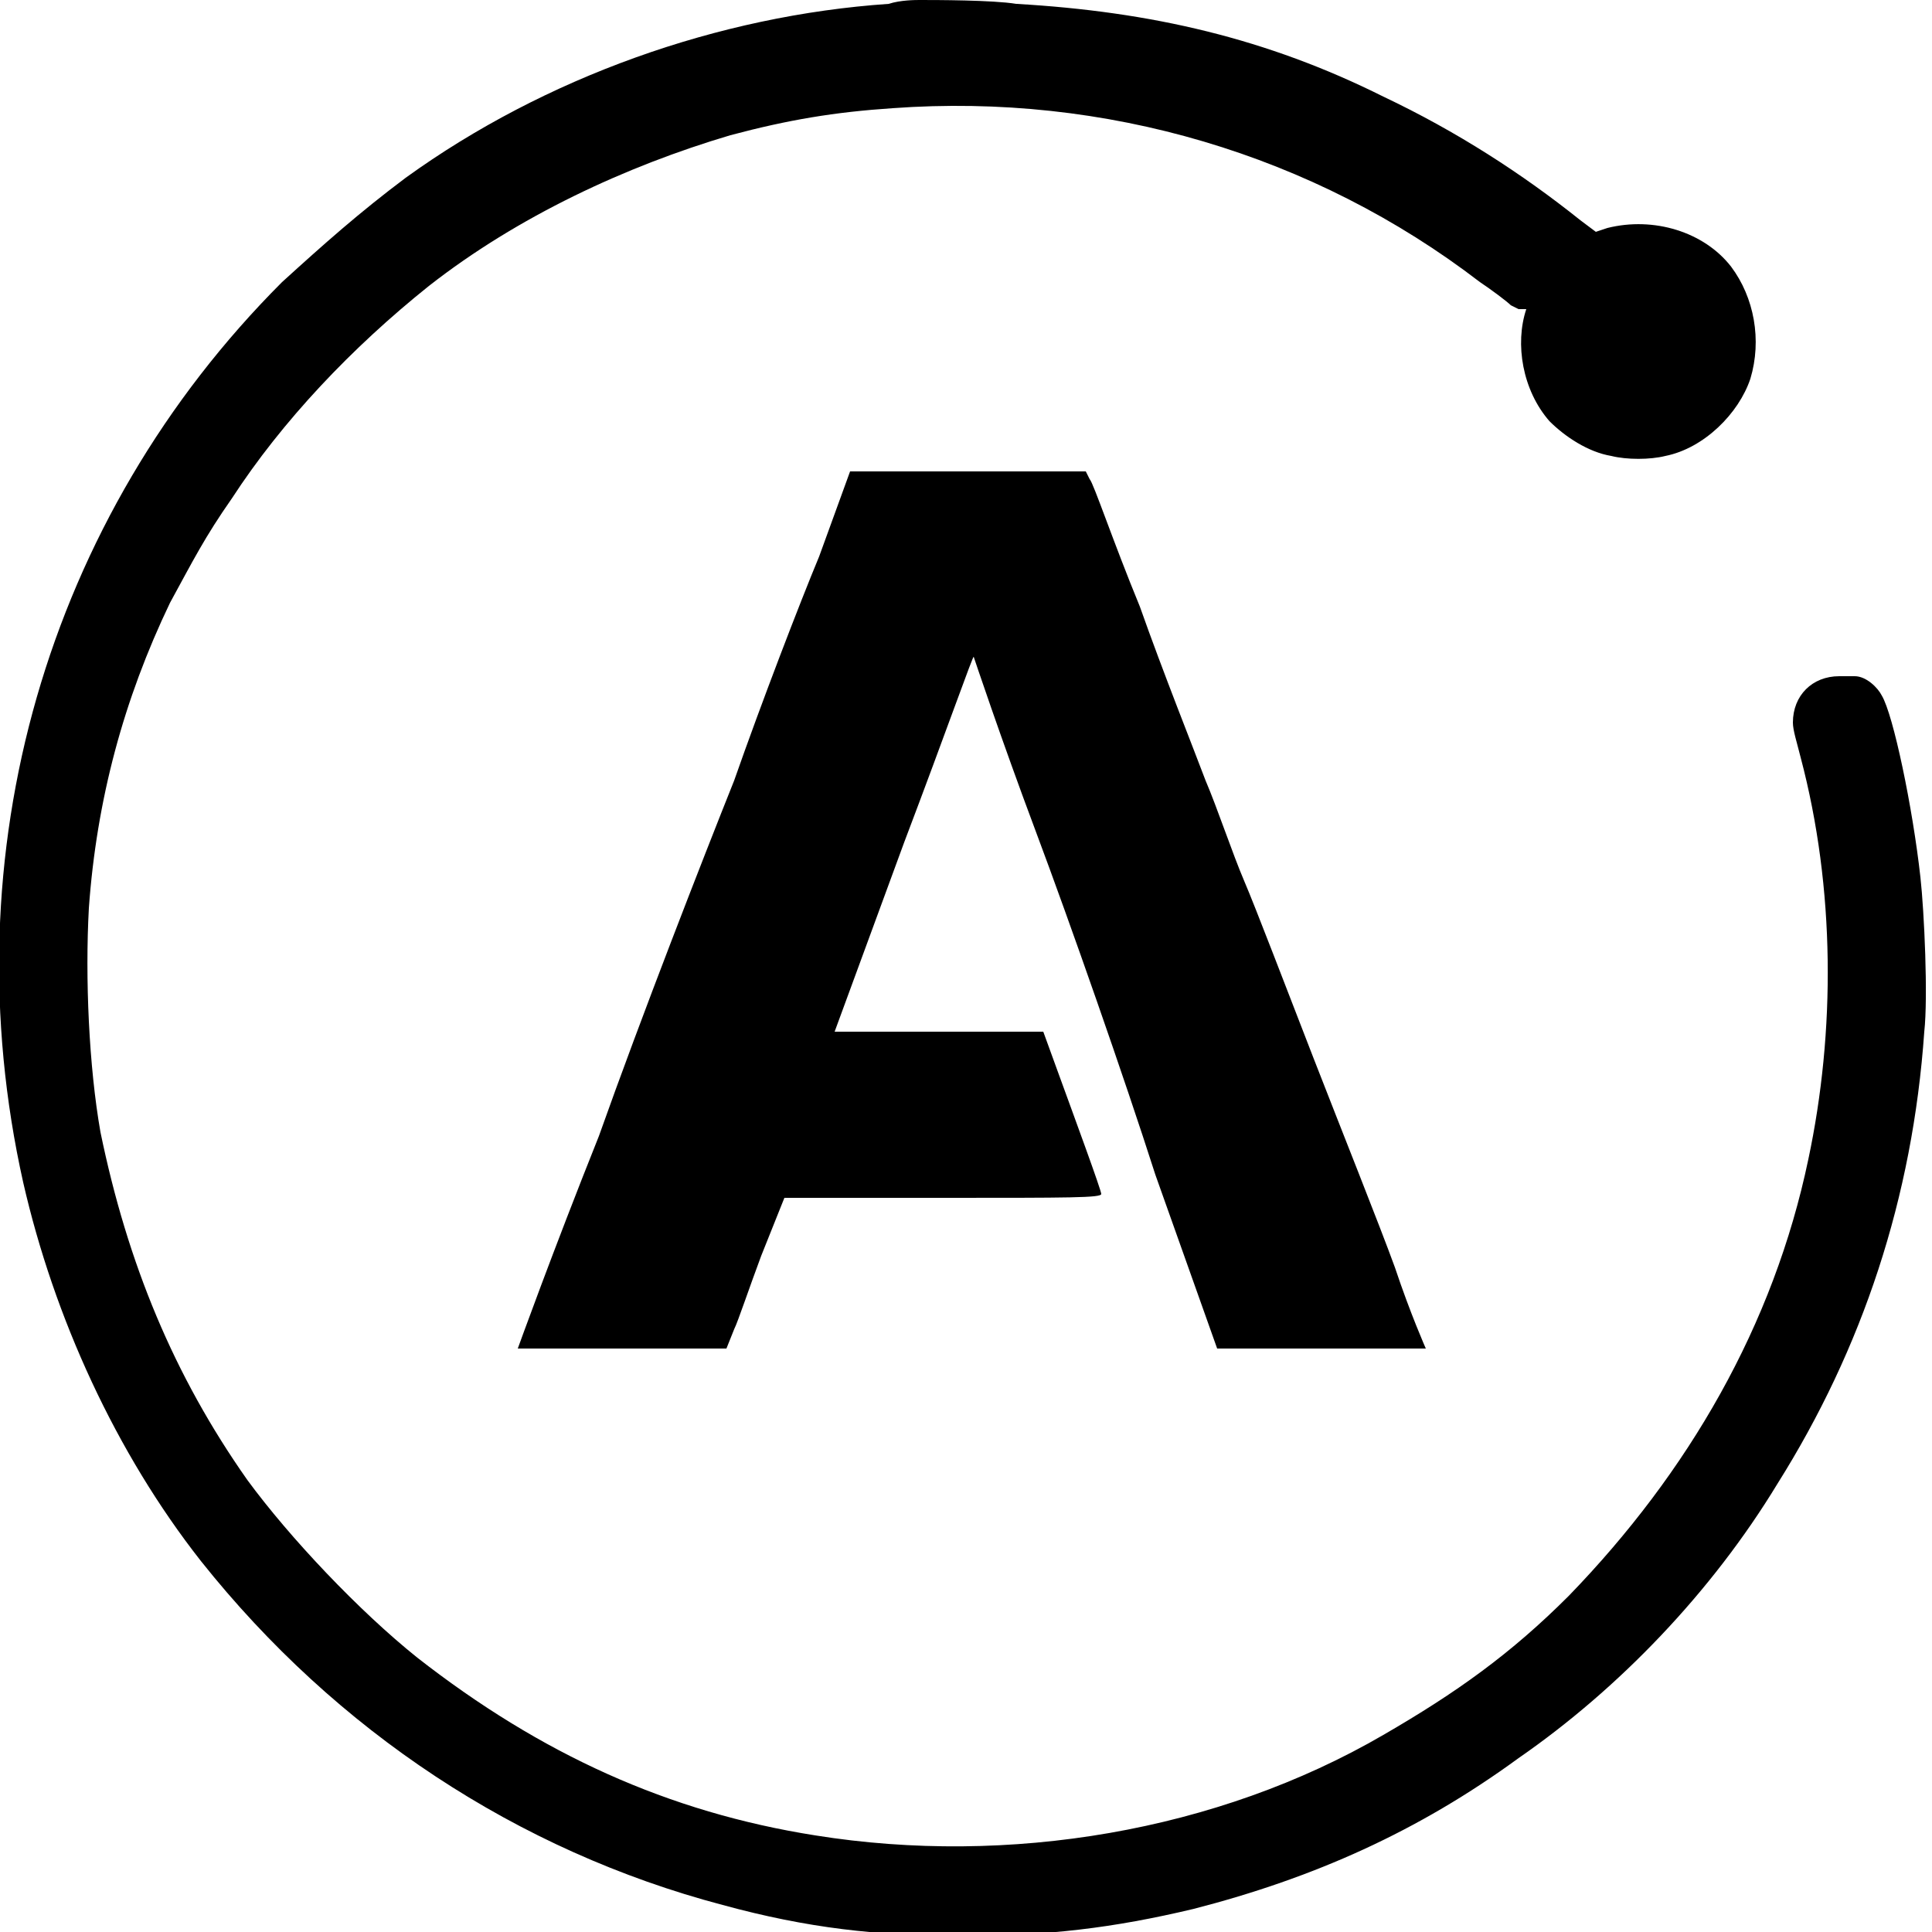
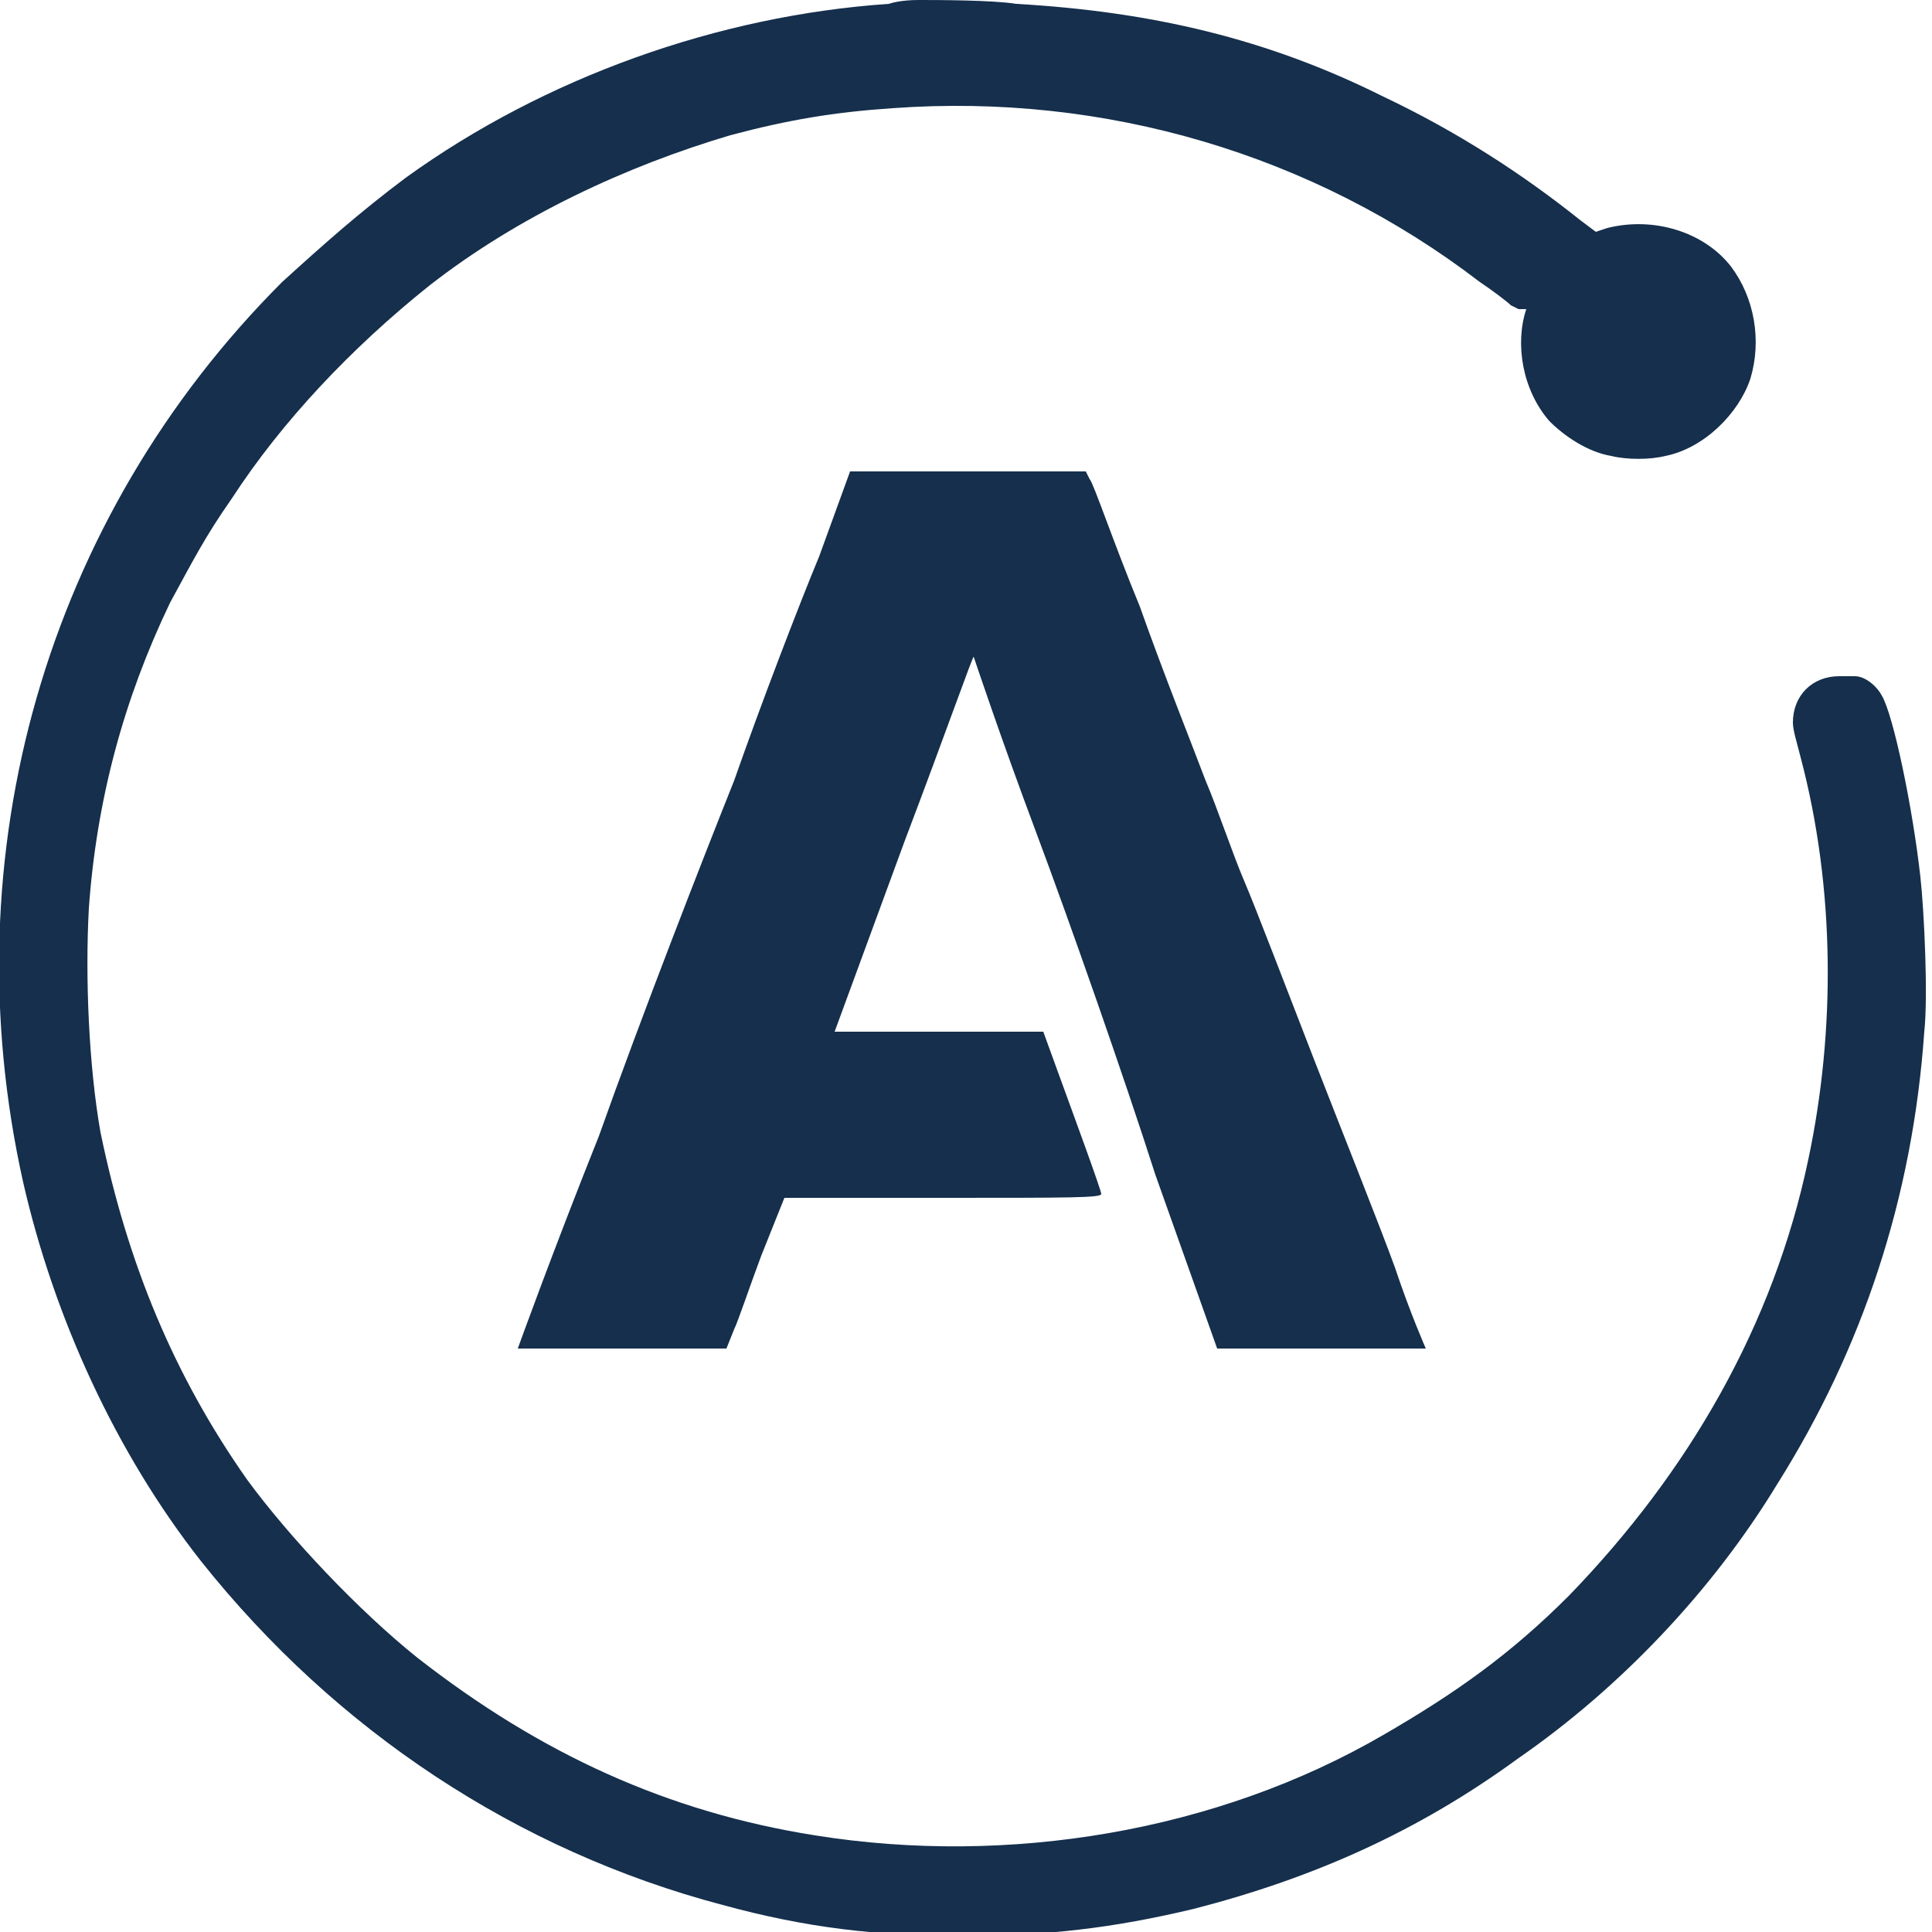
<svg xmlns="http://www.w3.org/2000/svg" height="50" width="50" viewBox="0 0 50 50">
+   <style type="text/css">
+ 	.st0{fill:#152f4c;}
+ 	</style>
  <g>
-     <path d="M23.8,0c-0.1,0-0.5,0-0.8,0.1C18.6,0.4,14.1,2,10.5,4.6C9.3,5.5,8.4,6.3,7.3,7.3c-6.1,6.1-8.6,14.8-6.7,23.3   c0.8,3.5,2.4,7,4.6,9.8c3.5,4.4,8.2,7.5,13.5,8.9c2.2,0.6,4,0.8,6.2,0.8c2.2,0,3.9-0.2,6-0.7c3.1-0.8,5.8-2,8.4-3.9   c2.6-1.8,5-4.3,6.7-7.1c2.2-3.5,3.5-7.4,3.8-11.7c0.1-0.9,0-3.1-0.1-4c-0.2-1.8-0.7-4.2-1-4.7c-0.1-0.2-0.4-0.5-0.7-0.5   c-0.1,0-0.3,0-0.4,0c-0.7,0-1.2,0.5-1.2,1.2c0,0.2,0.1,0.5,0.2,0.9c0.9,3.4,0.9,7.1,0.2,10.4c-0.9,4.3-3.1,8.1-6.2,11.3   c-1.5,1.5-2.9,2.5-4.8,3.6c-4.3,2.5-9.7,3.4-14.7,2.6c-3.8-0.6-7.1-2.1-10.3-4.6c-1.5-1.2-3.3-3.1-4.4-4.6c-1.9-2.7-3.1-5.6-3.8-9   c-0.3-1.7-0.4-4-0.3-5.8c0.2-2.8,0.9-5.4,2.1-7.9c0.6-1.1,0.9-1.7,1.6-2.7c1.3-2,3.1-3.9,5.1-5.5c2.3-1.8,5.1-3.1,7.8-3.9   c1.5-0.4,2.7-0.6,4.2-0.7c5.5-0.4,10.9,1.2,15.2,4.5c0.3,0.2,0.7,0.5,0.8,0.6l0.2,0.1L39.5,8c-0.3,0.9-0.1,2.1,0.6,2.9   c0.4,0.4,1,0.8,1.6,0.9c0.4,0.1,1,0.1,1.4,0c1-0.2,1.9-1.1,2.2-2c0.3-1,0.1-2.1-0.5-2.9c-0.7-0.9-2-1.3-3.2-1L41.3,6l-0.4-0.3   c-1.5-1.2-3.2-2.3-5.1-3.2c-3-1.5-6-2.2-9.5-2.4C25.7,0,24.2,0,23.8,0L23.8,0z" />
-     <path d="M21.2,14.4c-0.5,1.2-1.5,3.8-2.2,5.8c-0.8,2-2.4,6.1-3.5,9.2c-1.2,3-2.1,5.5-2.1,5.5c0,0,1.2,0,2.7,0h2.7l0.2-0.5   c0.1-0.2,0.4-1.1,0.7-1.9l0.6-1.5h4.1c3.3,0,4.1,0,4.1-0.1c0-0.1-0.7-2-1.1-3.1l-0.4-1.1l-2.7,0l-2.7,0l1.8-4.9   c1.1-2.9,1.8-4.9,1.8-4.8c0,0,0.7,2.1,1.6,4.5c0.9,2.4,2.3,6.4,3.1,8.9l1.6,4.5l2.7,0c1.5,0,2.7,0,2.7,0c0,0-0.4-0.9-0.8-2.1   c-0.4-1.1-1.4-3.6-2.1-5.4c-0.7-1.8-1.5-3.9-1.8-4.6c-0.3-0.7-0.7-1.9-1-2.6c-0.3-0.8-1.1-2.8-1.7-4.5c-0.7-1.7-1.2-3.2-1.3-3.3   l-0.1-0.2H22L21.2,14.4z" />
+     <path class="st0" d="M23.8,0c-0.1,0-0.5,0-0.8,0.1C18.6,0.4,14.1,2,10.5,4.6C9.3,5.5,8.4,6.3,7.3,7.3c-6.1,6.1-8.6,14.8-6.7,23.3   c0.8,3.5,2.4,7,4.6,9.8c3.5,4.4,8.2,7.5,13.5,8.9c2.2,0.6,4,0.8,6.2,0.8c2.2,0,3.9-0.2,6-0.7c3.1-0.8,5.8-2,8.4-3.9   c2.6-1.8,5-4.3,6.7-7.1c2.2-3.5,3.5-7.4,3.8-11.7c0.1-0.9,0-3.1-0.1-4c-0.2-1.8-0.7-4.2-1-4.7c-0.1-0.2-0.4-0.5-0.7-0.5   c-0.1,0-0.3,0-0.4,0c-0.7,0-1.2,0.5-1.2,1.2c0,0.2,0.1,0.5,0.2,0.9c0.9,3.4,0.9,7.1,0.2,10.4c-0.9,4.3-3.1,8.1-6.2,11.3   c-1.5,1.5-2.9,2.5-4.8,3.6c-4.3,2.5-9.7,3.4-14.7,2.6c-3.8-0.6-7.1-2.1-10.3-4.6c-1.5-1.2-3.3-3.1-4.4-4.6c-1.9-2.7-3.1-5.6-3.8-9   c-0.3-1.7-0.4-4-0.3-5.8c0.2-2.8,0.9-5.4,2.1-7.9c0.6-1.1,0.9-1.7,1.6-2.7c1.3-2,3.1-3.9,5.1-5.5c2.3-1.8,5.1-3.1,7.8-3.9   c1.5-0.4,2.7-0.6,4.2-0.7c5.5-0.4,10.9,1.2,15.2,4.5c0.3,0.2,0.7,0.5,0.8,0.6l0.2,0.1L39.5,8c-0.3,0.9-0.1,2.1,0.6,2.9   c0.4,0.4,1,0.8,1.6,0.9c0.4,0.1,1,0.1,1.4,0c1-0.2,1.9-1.1,2.2-2c0.3-1,0.1-2.1-0.5-2.9c-0.7-0.9-2-1.3-3.2-1L41.3,6l-0.4-0.3   c-1.5-1.2-3.2-2.3-5.1-3.2c-3-1.5-6-2.2-9.5-2.4C25.7,0,24.2,0,23.8,0L23.8,0z" />
+     <path class="st0" d="M21.2,14.4c-0.5,1.2-1.5,3.8-2.2,5.8c-0.8,2-2.4,6.1-3.5,9.2c-1.2,3-2.1,5.5-2.1,5.5c0,0,1.2,0,2.7,0h2.7l0.2-0.5   c0.1-0.2,0.4-1.1,0.7-1.9l0.6-1.5h4.1c3.3,0,4.1,0,4.1-0.1c0-0.1-0.7-2-1.1-3.1l-0.4-1.1l-2.7,0l-2.7,0l1.8-4.9   c1.1-2.9,1.8-4.9,1.8-4.8c0,0,0.7,2.1,1.6,4.5c0.9,2.4,2.3,6.4,3.1,8.9l1.6,4.5l2.7,0c1.5,0,2.7,0,2.7,0c0,0-0.4-0.9-0.8-2.1   c-0.4-1.1-1.4-3.6-2.1-5.4c-0.7-1.8-1.5-3.9-1.8-4.6c-0.3-0.7-0.7-1.9-1-2.6c-0.3-0.8-1.1-2.8-1.7-4.5c-0.7-1.7-1.2-3.2-1.3-3.3   l-0.1-0.2H22L21.2,14.4z" />
  </g>
</svg>
